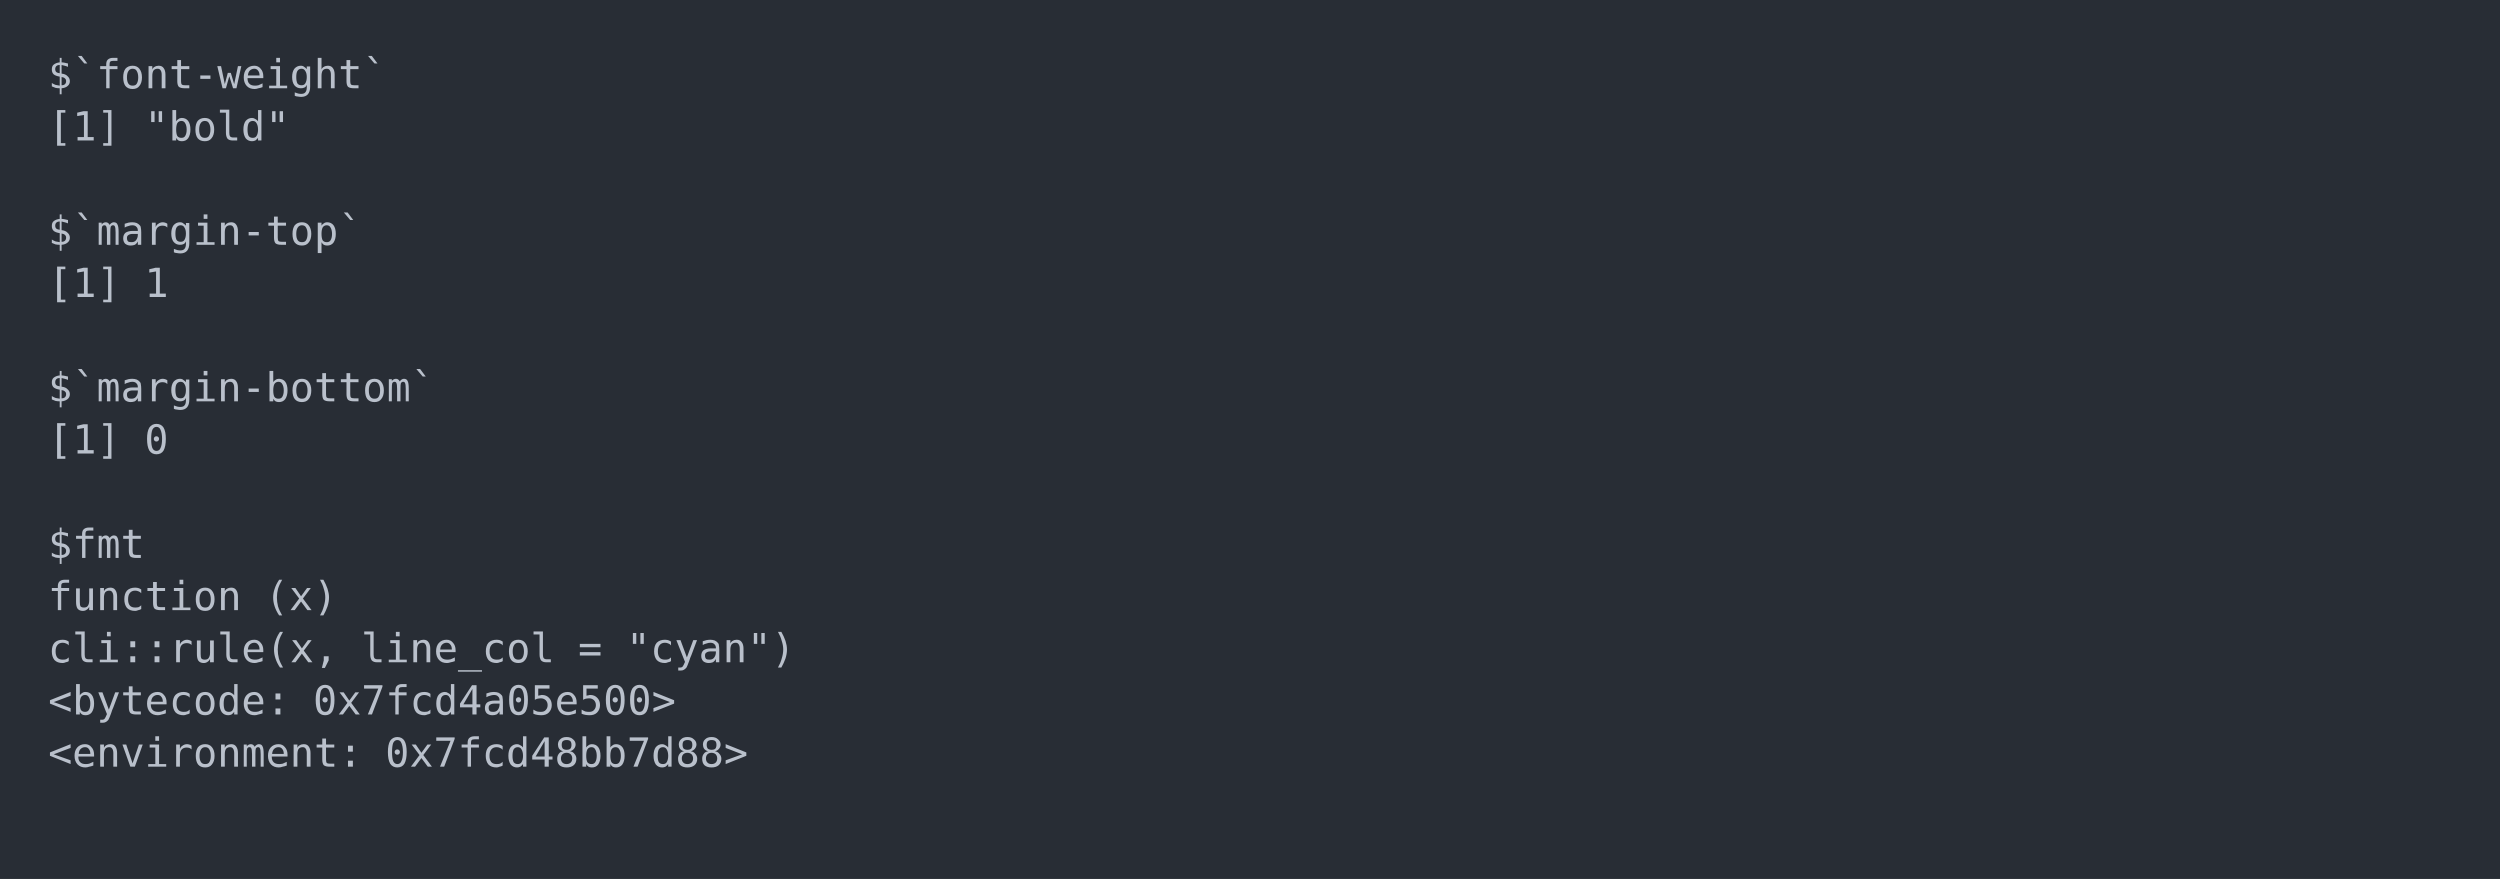
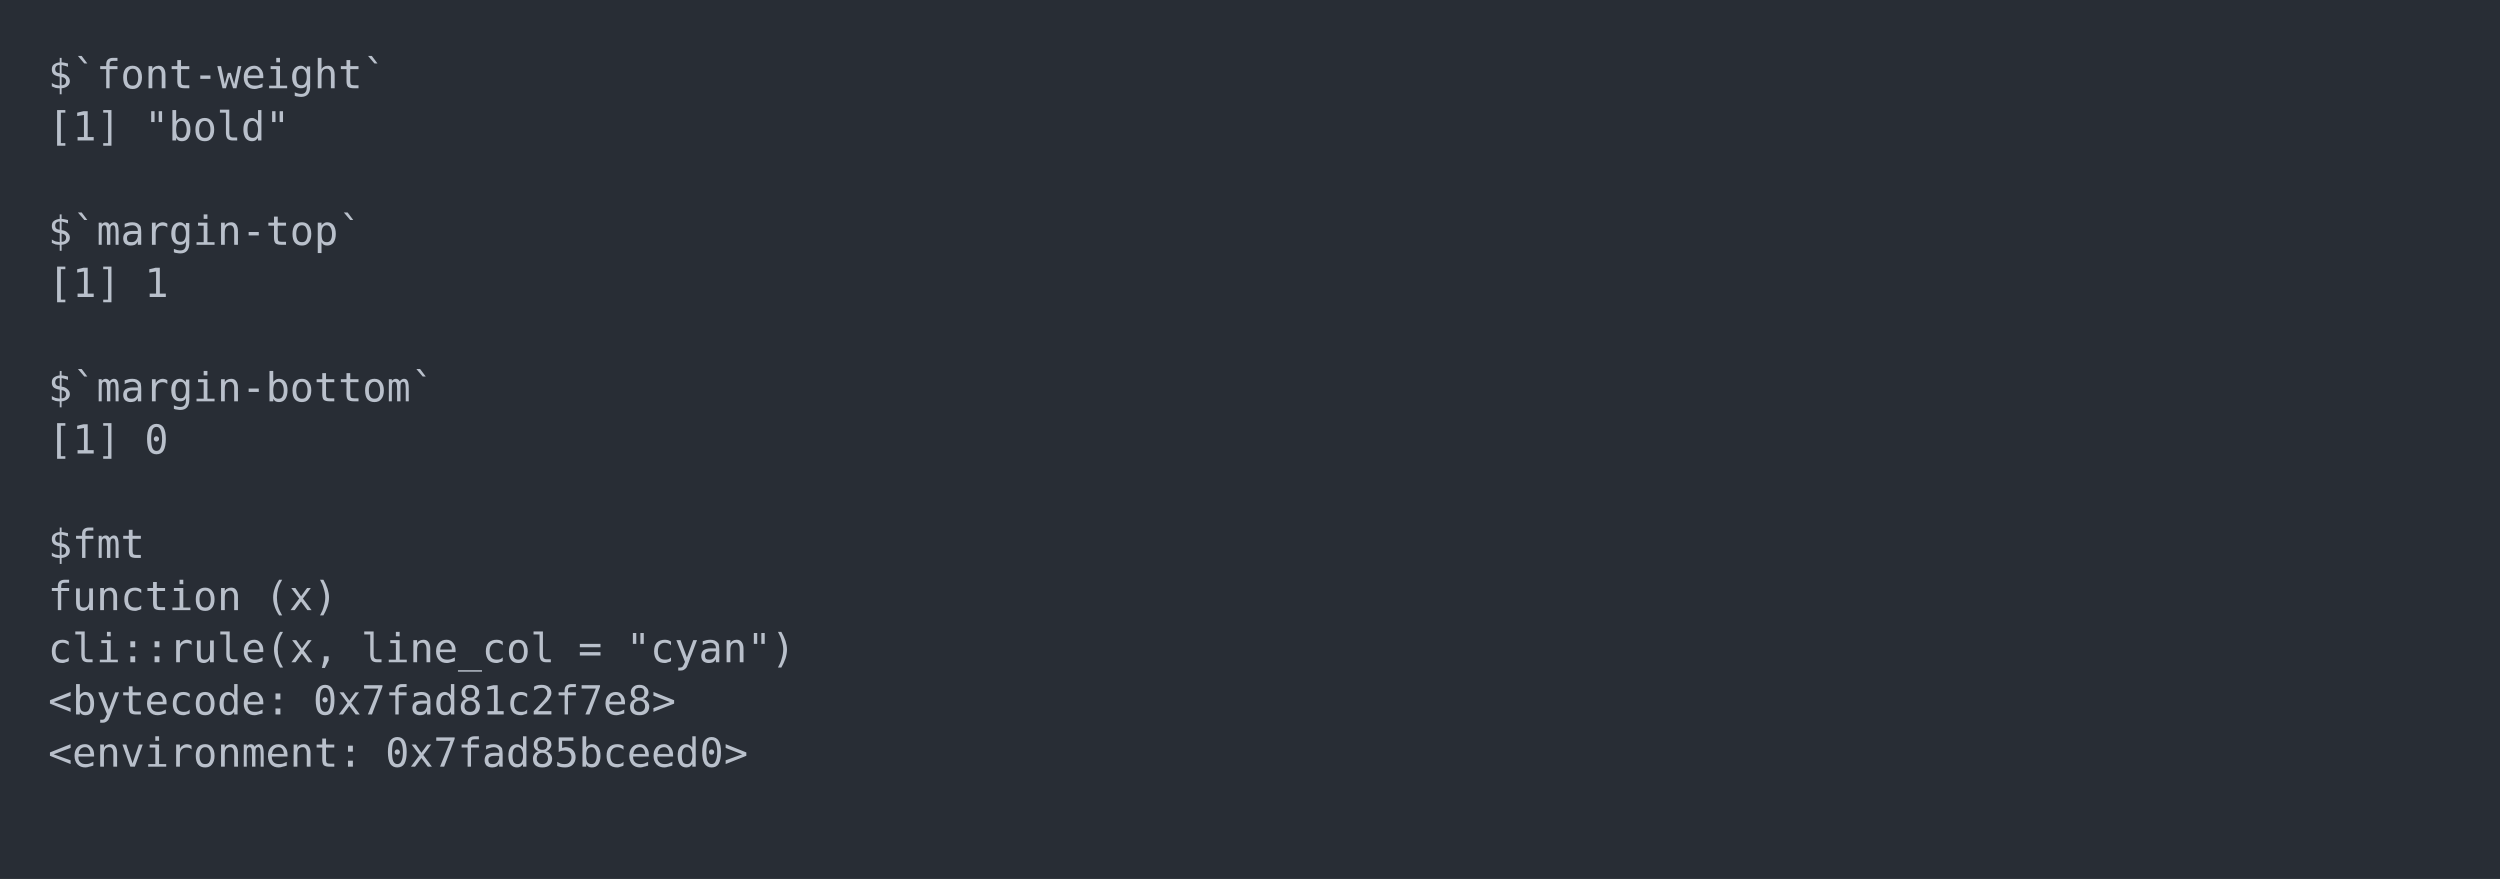
<svg xmlns="http://www.w3.org/2000/svg" xmlns:xlink="http://www.w3.org/1999/xlink" width="1040" height="365.65">
  <rect width="1040" height="365.65" rx="0" ry="0" class="a" />
  <svg height="325.65" viewBox="0 0 100 32.565" width="1000" x="20" y="20">
    <style>.a{fill:rgb(40,45,53)}.b{font-family:'Fira Code',Monaco,Consolas,Menlo,'Bitstream Vera Sans Mono','Powerline Symbols',monospace}.c{fill:transparent}.d{fill:rgb(185,192,203);white-space:pre}</style>
    <g font-family="'Fira Code',Monaco,Consolas,Menlo,'Bitstream Vera Sans Mono','Powerline Symbols',monospace" font-size="1.67" class="b">
      <defs>
        <symbol id="a">
          <rect height="16" width="100" x="0" y="0" class="c" />
        </symbol>
      </defs>
      <rect height="32.565" width="100" class="a" />
      <svg x="0" y="0" width="100">
        <svg x="0">
          <use xlink:href="#a" />
          <text x="0" y="1.67" class="d">$`font-weight`</text>
          <text x="0" y="3.841" class="d">[1]</text>
          <text x="4.008" y="3.841" class="d">"bold"</text>
          <text x="0" y="8.183" class="d">$`margin-top`</text>
          <text x="0" y="10.354" class="d">[1]</text>
          <text x="4.008" y="10.354" class="d">1</text>
          <text x="0" y="14.696" class="d">$`margin-bottom`</text>
          <text x="0" y="16.867" class="d">[1]</text>
          <text x="4.008" y="16.867" class="d">0</text>
          <text x="0" y="21.209" class="d">$fmt</text>
          <text x="0" y="23.38" class="d">function</text>
          <text x="9.018" y="23.38" class="d">(x)</text>
          <text x="0" y="25.551" class="d">cli::rule(x,</text>
          <text x="13.026" y="25.551" class="d">line_col</text>
          <text x="22.044" y="25.551" class="d">=</text>
          <text x="24.048" y="25.551" class="d">"cyan")</text>
          <text x="0" y="27.722" class="d">&lt;bytecode:</text>
-           <text x="11.022" y="27.722" class="d">0x7fcd4a05e500&gt;</text>
+           <text x="11.022" y="27.722" class="d">0x7fad81c2f7e8&gt;</text>
          <text x="0" y="29.893" class="d">&lt;environment:</text>
-           <text x="14.028" y="29.893" class="d">0x7fcd48bb7d88&gt;</text>
+           <text x="14.028" y="29.893" class="d">0x7fad85bceed0&gt;</text>
        </svg>
      </svg>
    </g>
  </svg>
</svg>
